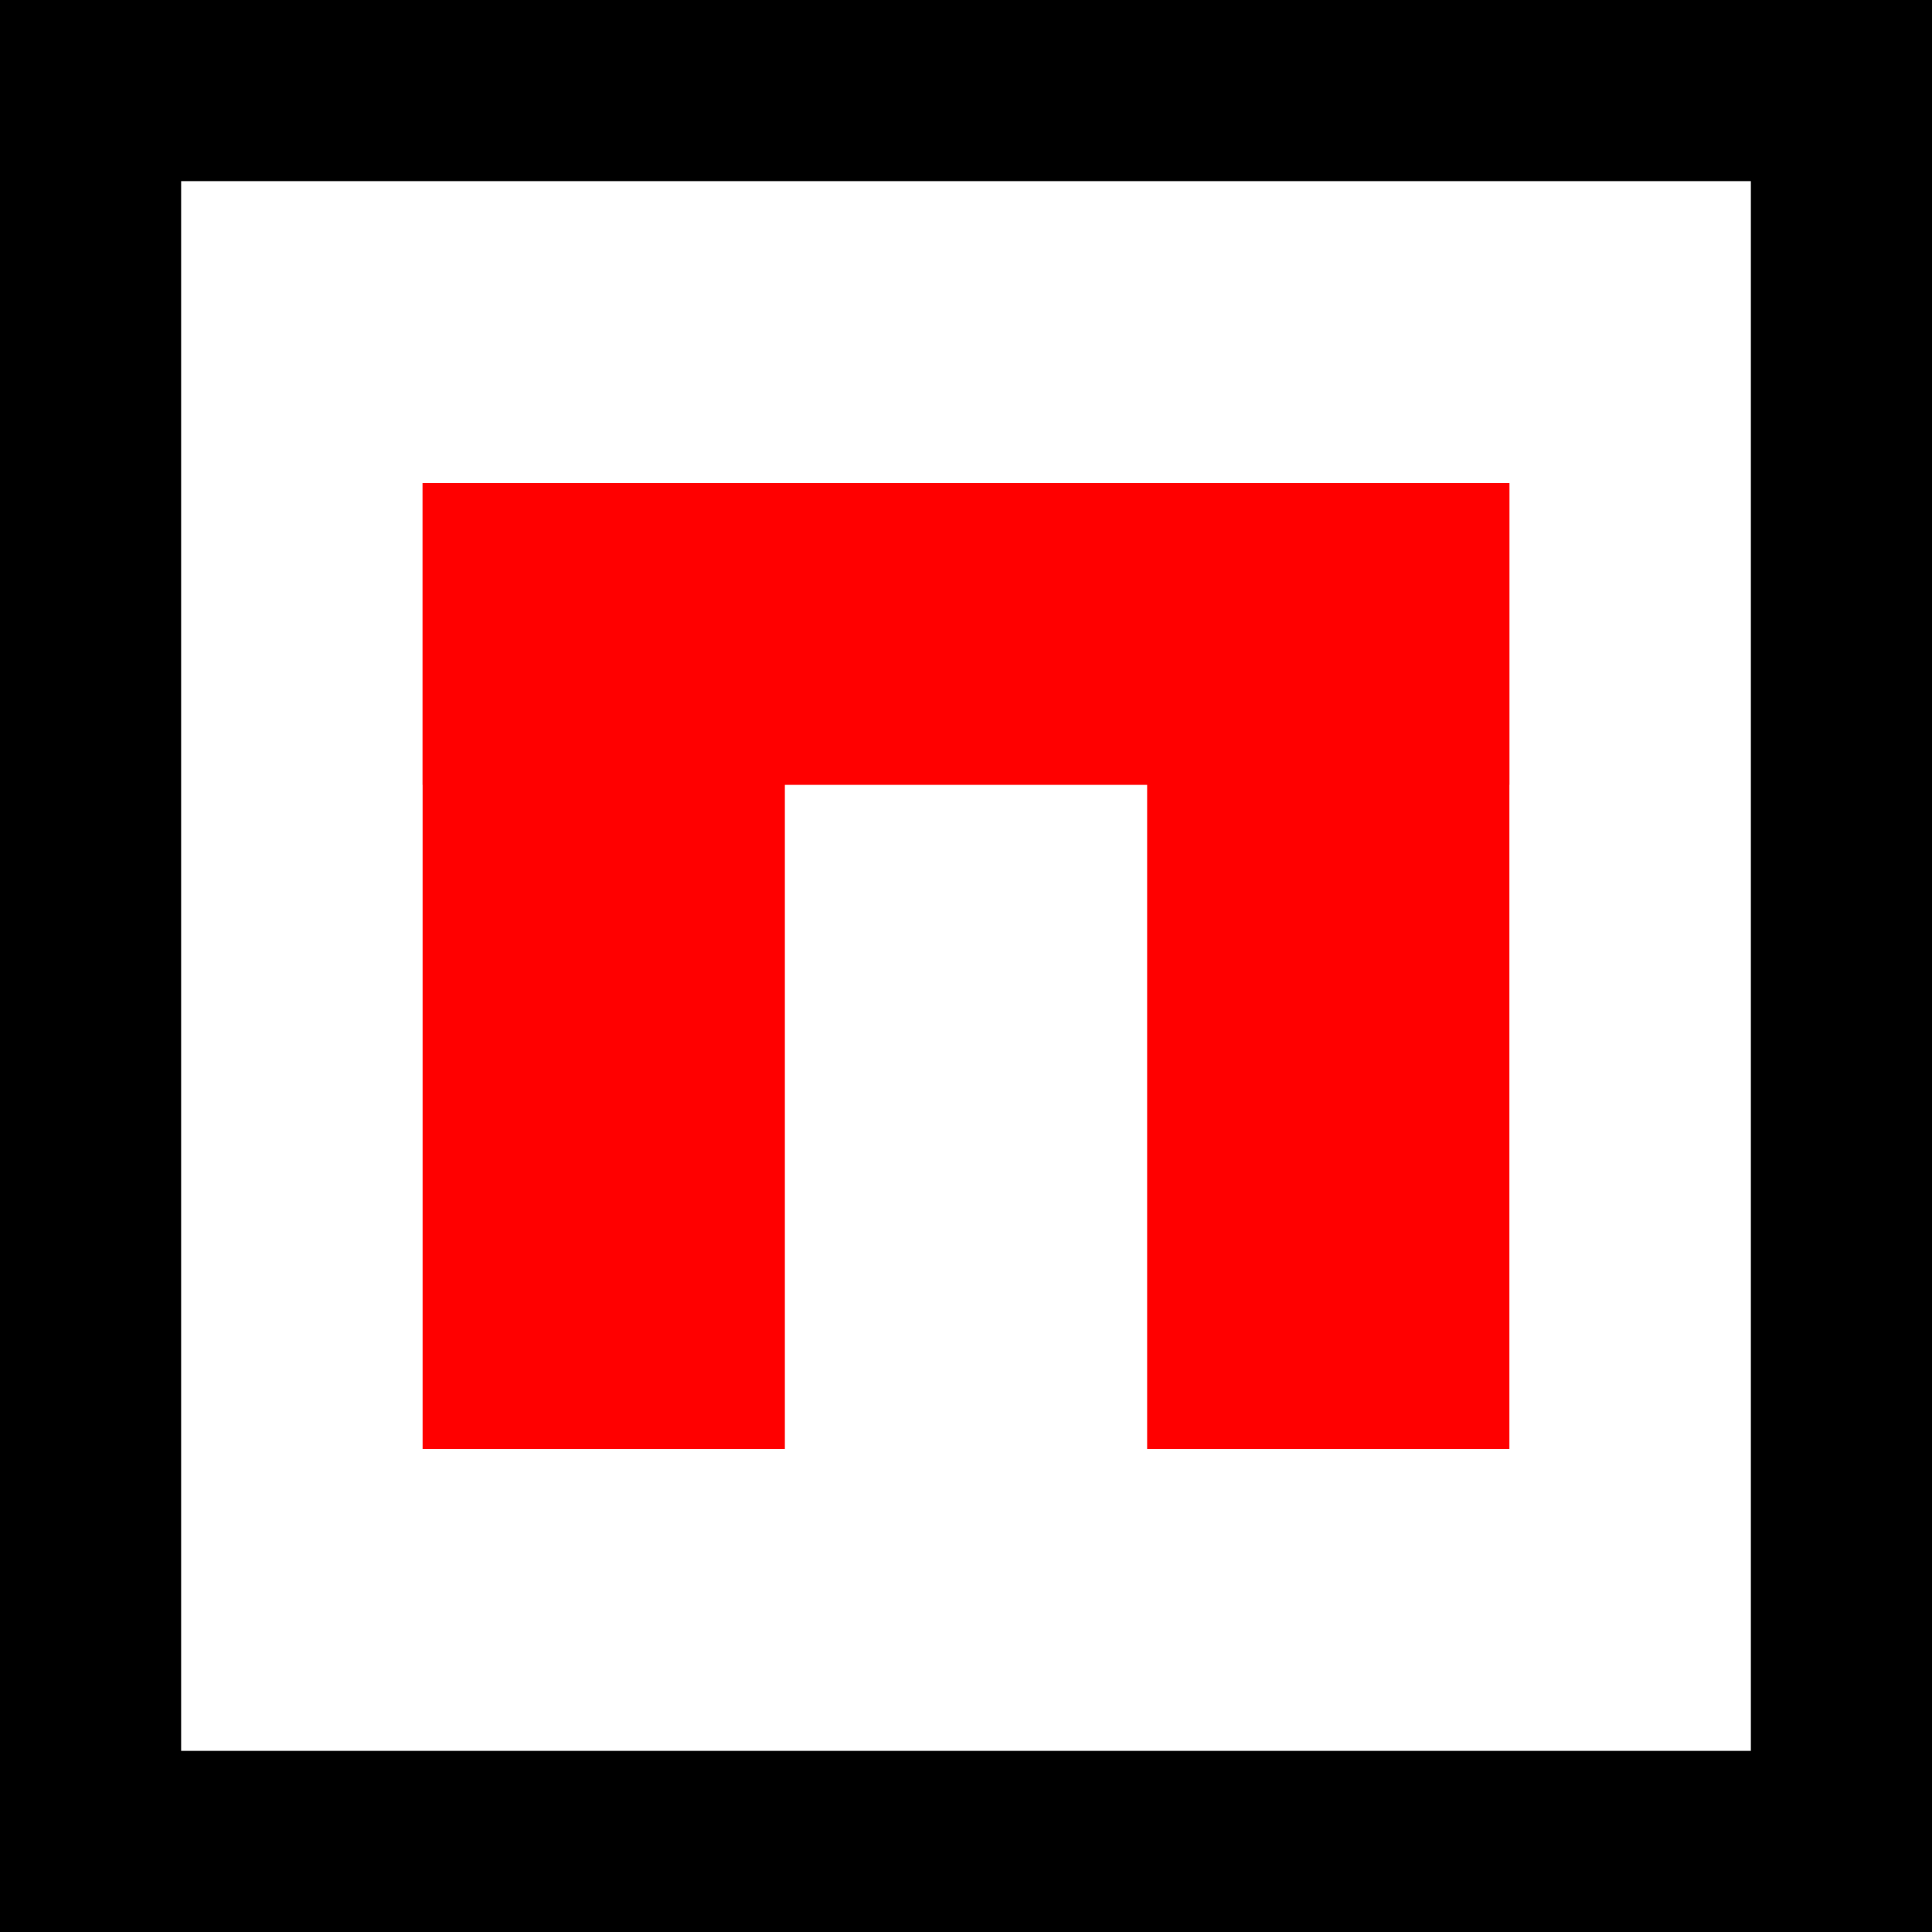
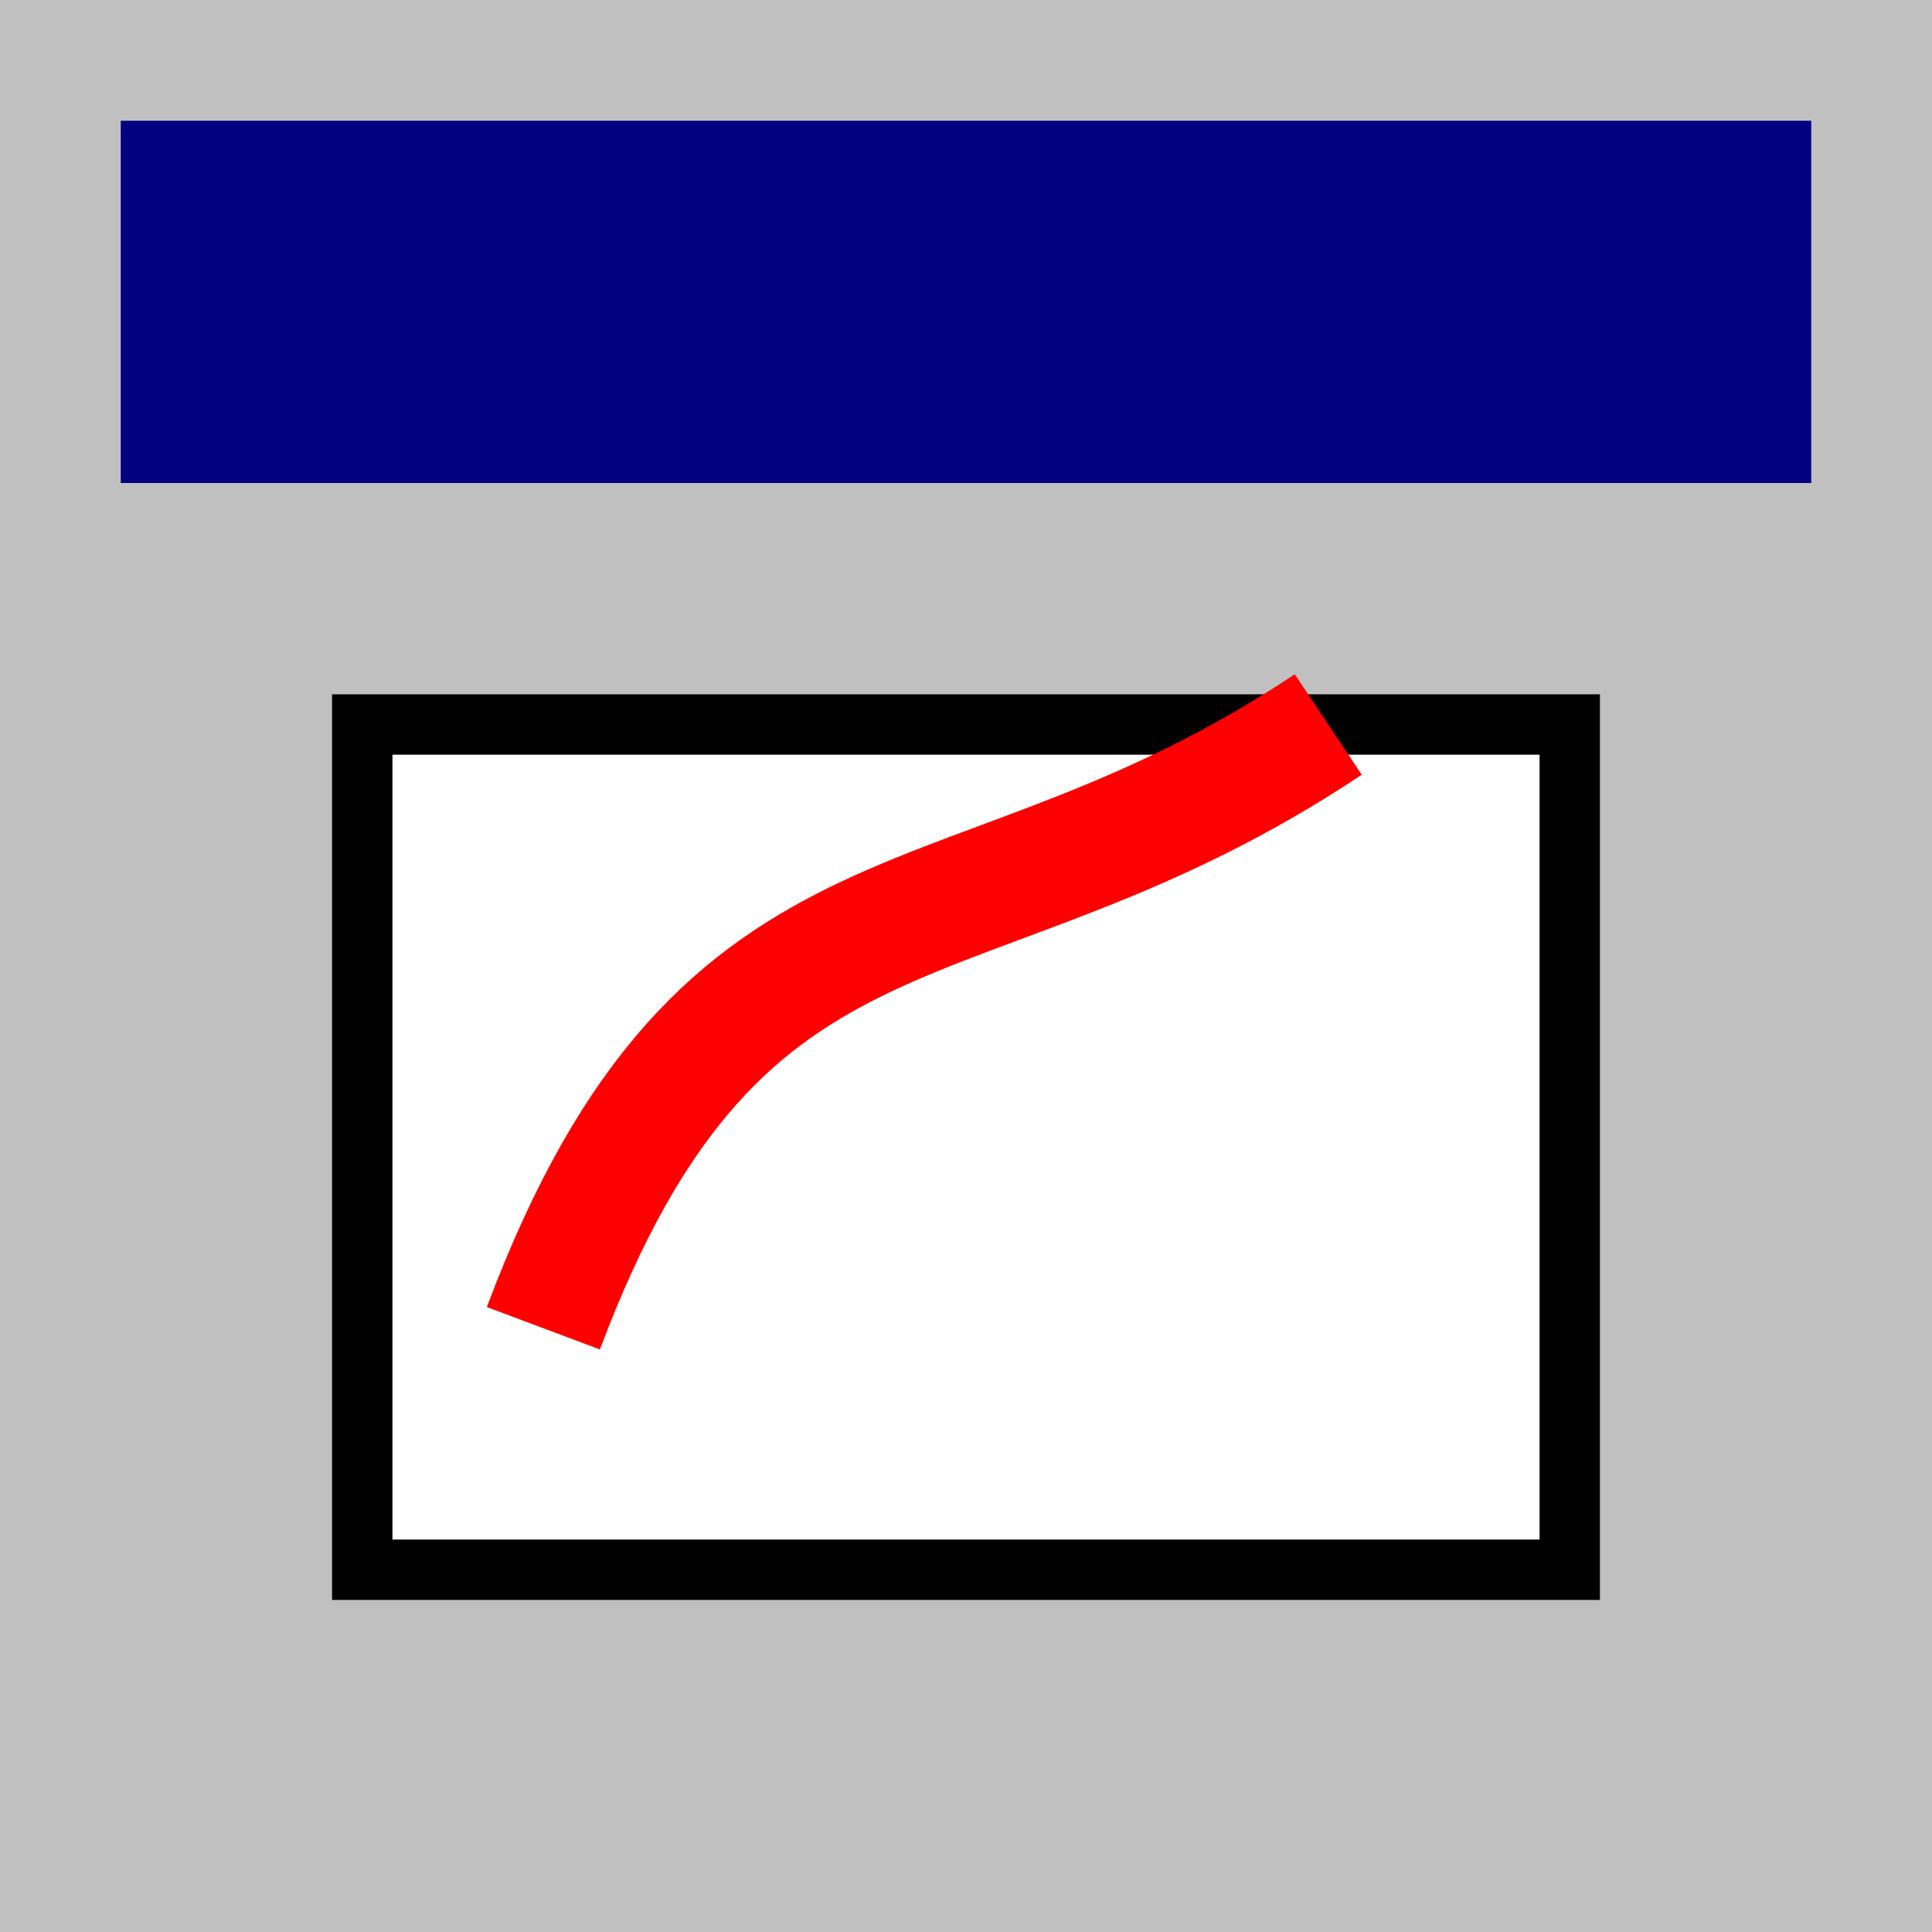
<svg xmlns="http://www.w3.org/2000/svg" viewBox="0 0 32 32">
-   <rect width="32" height="32" fill="#ffffff" />
-   <rect x="1.5" y="1.5" width="29" height="29" fill="none" stroke="#000000" stroke-width="3" />
-   <rect x="7" y="8" width="6" height="16" fill="#ff0000" />
-   <rect x="19" y="8" width="6" height="16" fill="#ff0000" />
-   <rect x="7" y="8" width="18" height="5" fill="#ff0000" />
+   <rect width="32" height="32" fill="#c0c0c0" />
+   <rect x="2" y="2" width="28" height="6" fill="#000080" />
+   <rect x="6" y="12" width="20" height="14" fill="#ffffff" stroke="#000000" stroke-width="1" />
+   <path d="M9 22 C12 14, 16 16, 22 12" fill="none" stroke="#ff0000" stroke-width="2" />
</svg>
